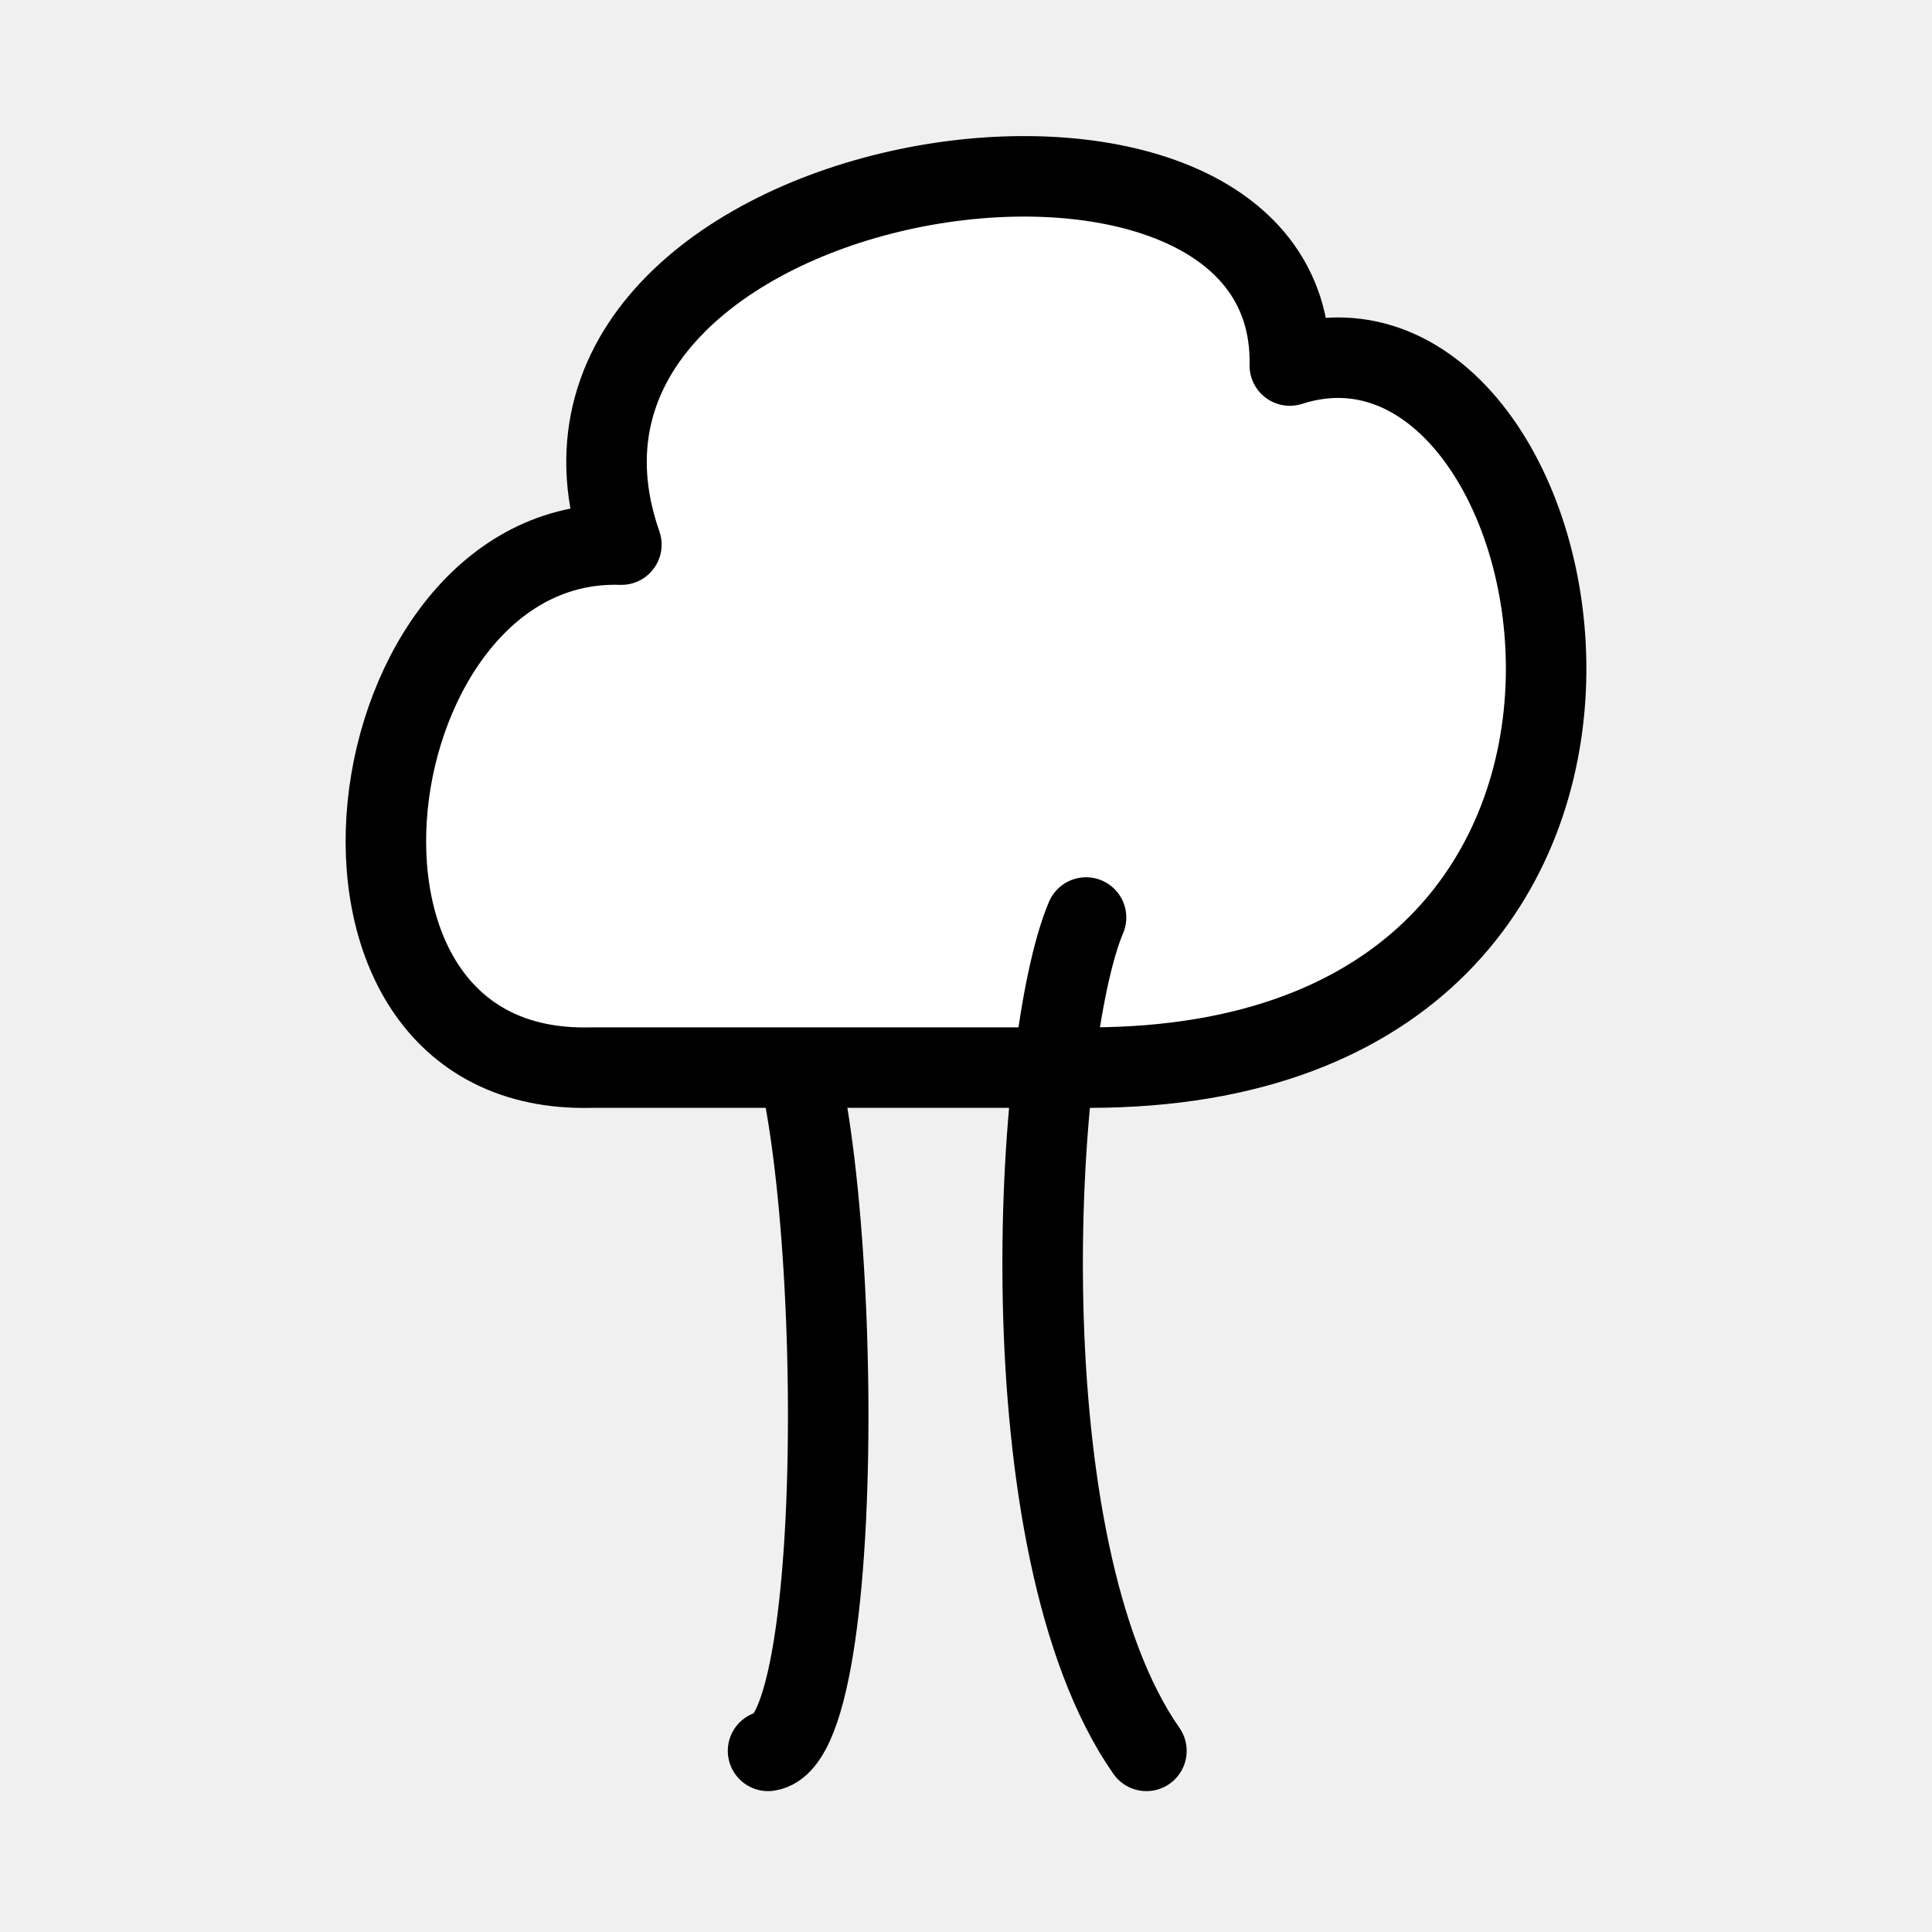
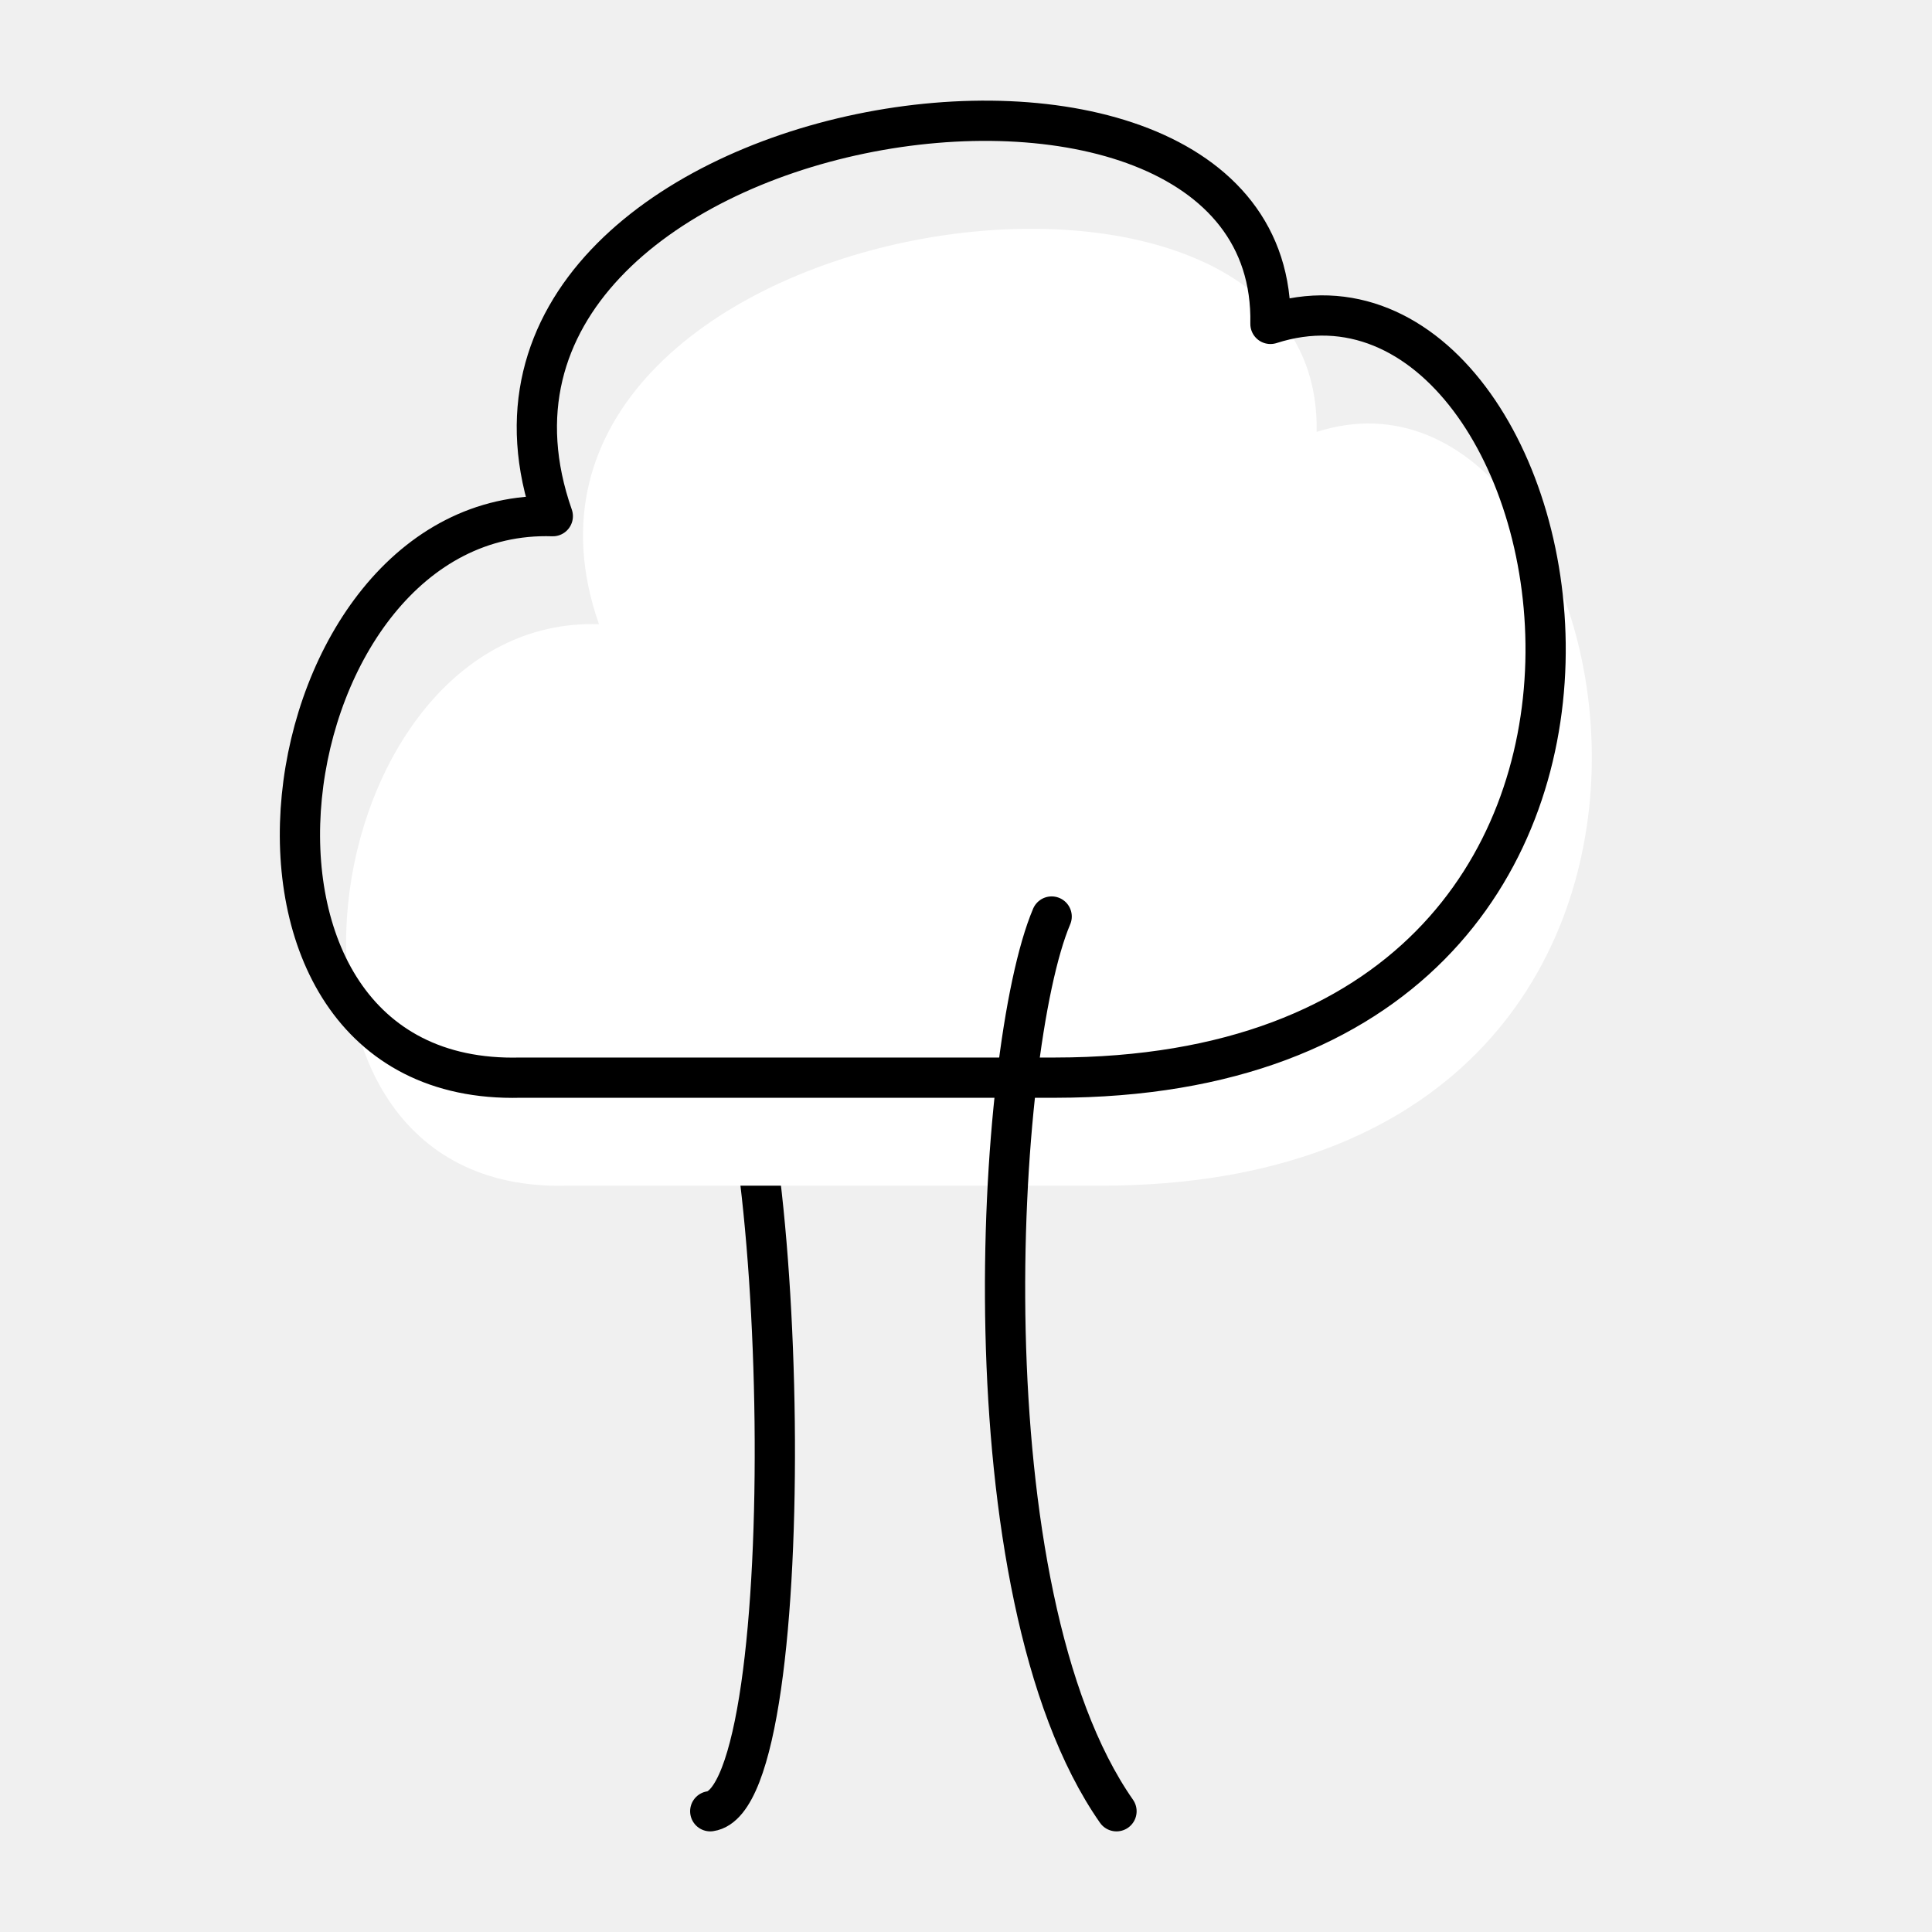
- <svg xmlns="http://www.w3.org/2000/svg" width="100%" height="100%" viewBox="0 0 96 96" version="1.1" xml:space="preserve" style="fill-rule:evenodd;clip-rule:evenodd;stroke-linecap:round;stroke-linejoin:round;stroke-miterlimit:1.5;">
-   <rect x="0" y="0" width="96" height="96" style="fill:none;" />
+ <svg xmlns="http://www.w3.org/2000/svg" width="100%" height="100%" viewBox="0 0 48 48" version="1.1" xml:space="preserve" style="fill-rule:evenodd;clip-rule:evenodd;stroke-linecap:round;stroke-linejoin:round;stroke-miterlimit:1.5;">
+   <rect x="0" y="0" width="48" height="48" style="fill:none;" />
  <g>
-     <path d="M38.164,49.591c3.56,2.404 4.39,36.783 0,37.409" style="fill:none;stroke:#000;stroke-width:4px;" />
-     <path d="M29.372,53.049l24.757,0c32.556,-0.025 24.628,-39.596 9.961,-34.886c0.332,-16.38 -39.842,-10.046 -33.214,8.899c-13.373,-0.433 -17.098,26.386 -1.504,25.987Z" style="fill:#fff;stroke:#000;stroke-width:4px;stroke-linecap:butt;stroke-miterlimit:2;" />
-     <path d="M53.965,45.591c-2.607,6.137 -4.084,31.273 3,41.409" style="fill:none;stroke:#000;stroke-width:4px;" />
+     <path d="M17.646,24.918c1.911,1.291 2.357,19.746 0,20.082" style="fill:none;stroke:#000;stroke-width:1px;" />
+     <path d="M14.074,29.458l13.29,0c17.477,-0.013 13.221,-21.256 5.347,-18.727c0.178,-8.793 -21.388,-5.393 -17.83,4.777c-7.179,-0.232 -9.179,14.165 -0.807,13.95Z" style="fill:#fff;" />
+     <path d="M12.926,26.774l13.291,0c17.476,-0.013 13.22,-21.256 5.347,-18.727c0.178,-8.793 -21.388,-5.393 -17.83,4.777c-7.179,-0.233 -9.179,14.165 -0.808,13.95Z" style="fill:none;stroke:#000;stroke-width:1px;stroke-linecap:butt;stroke-miterlimit:2;" />
+     <path d="M26.128,22.771c-1.399,3.294 -2.192,16.788 1.611,22.229" style="fill:none;stroke:#000;stroke-width:1px;" />
  </g>
</svg>
